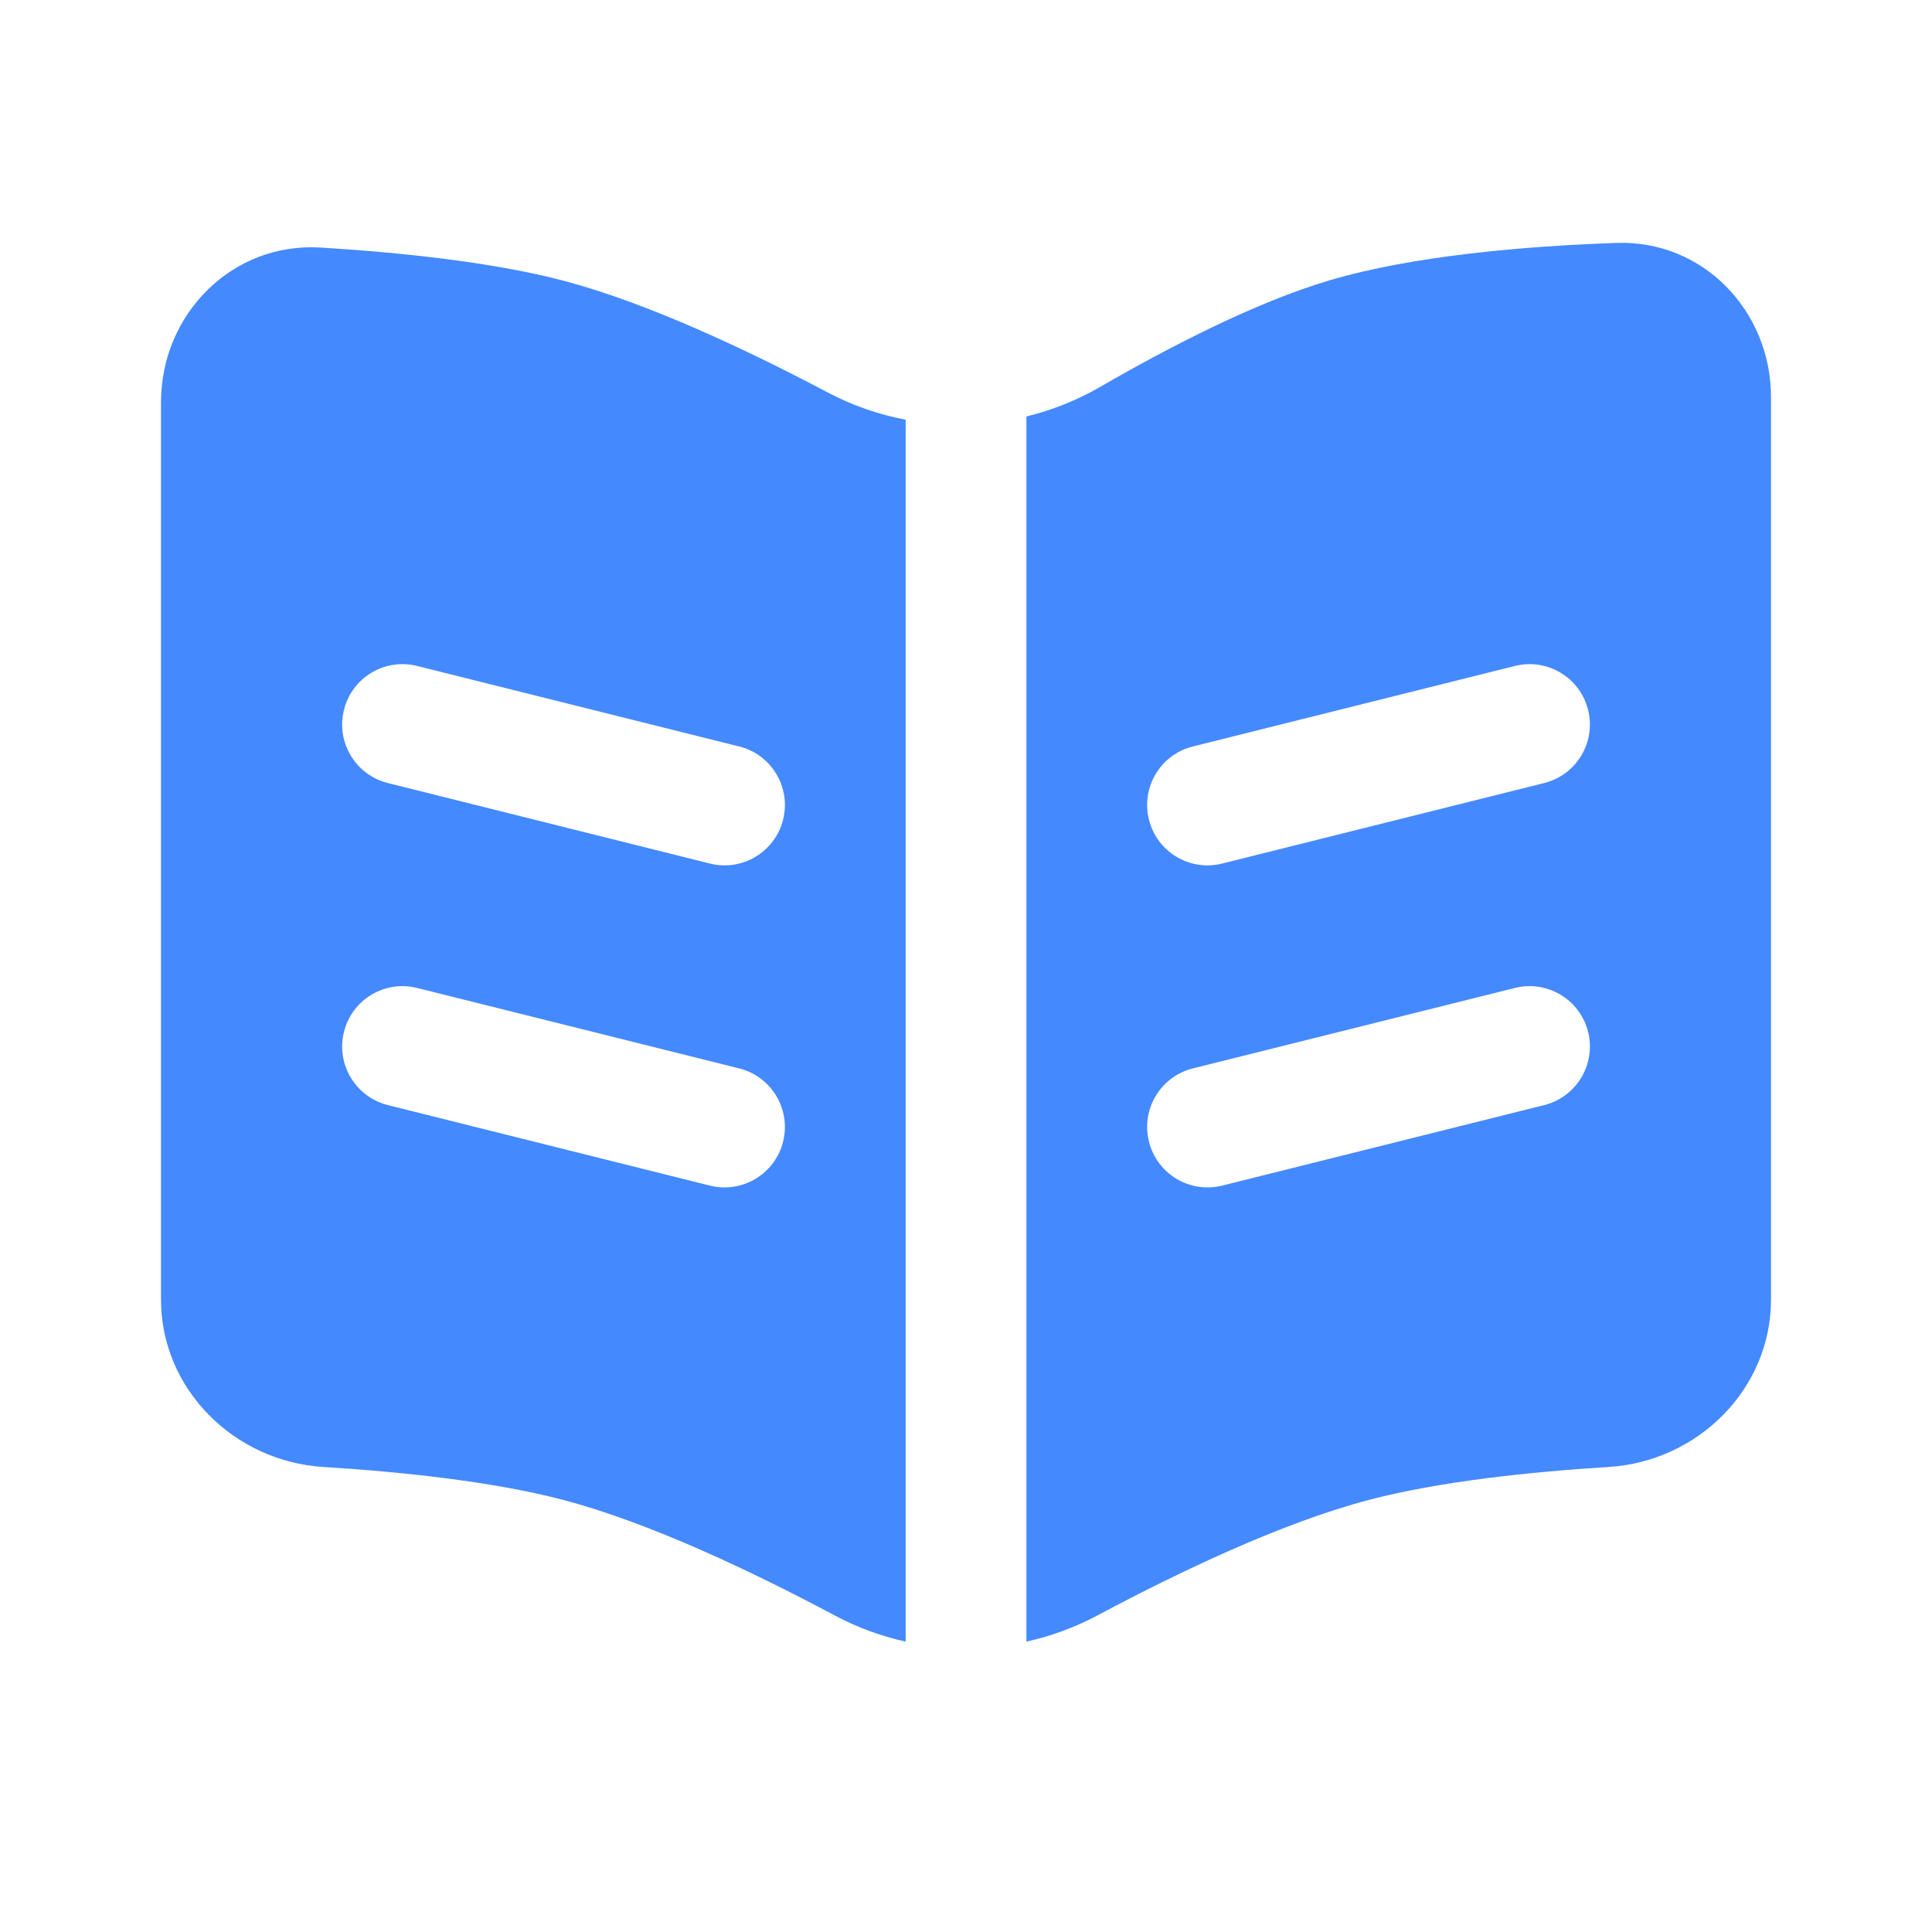
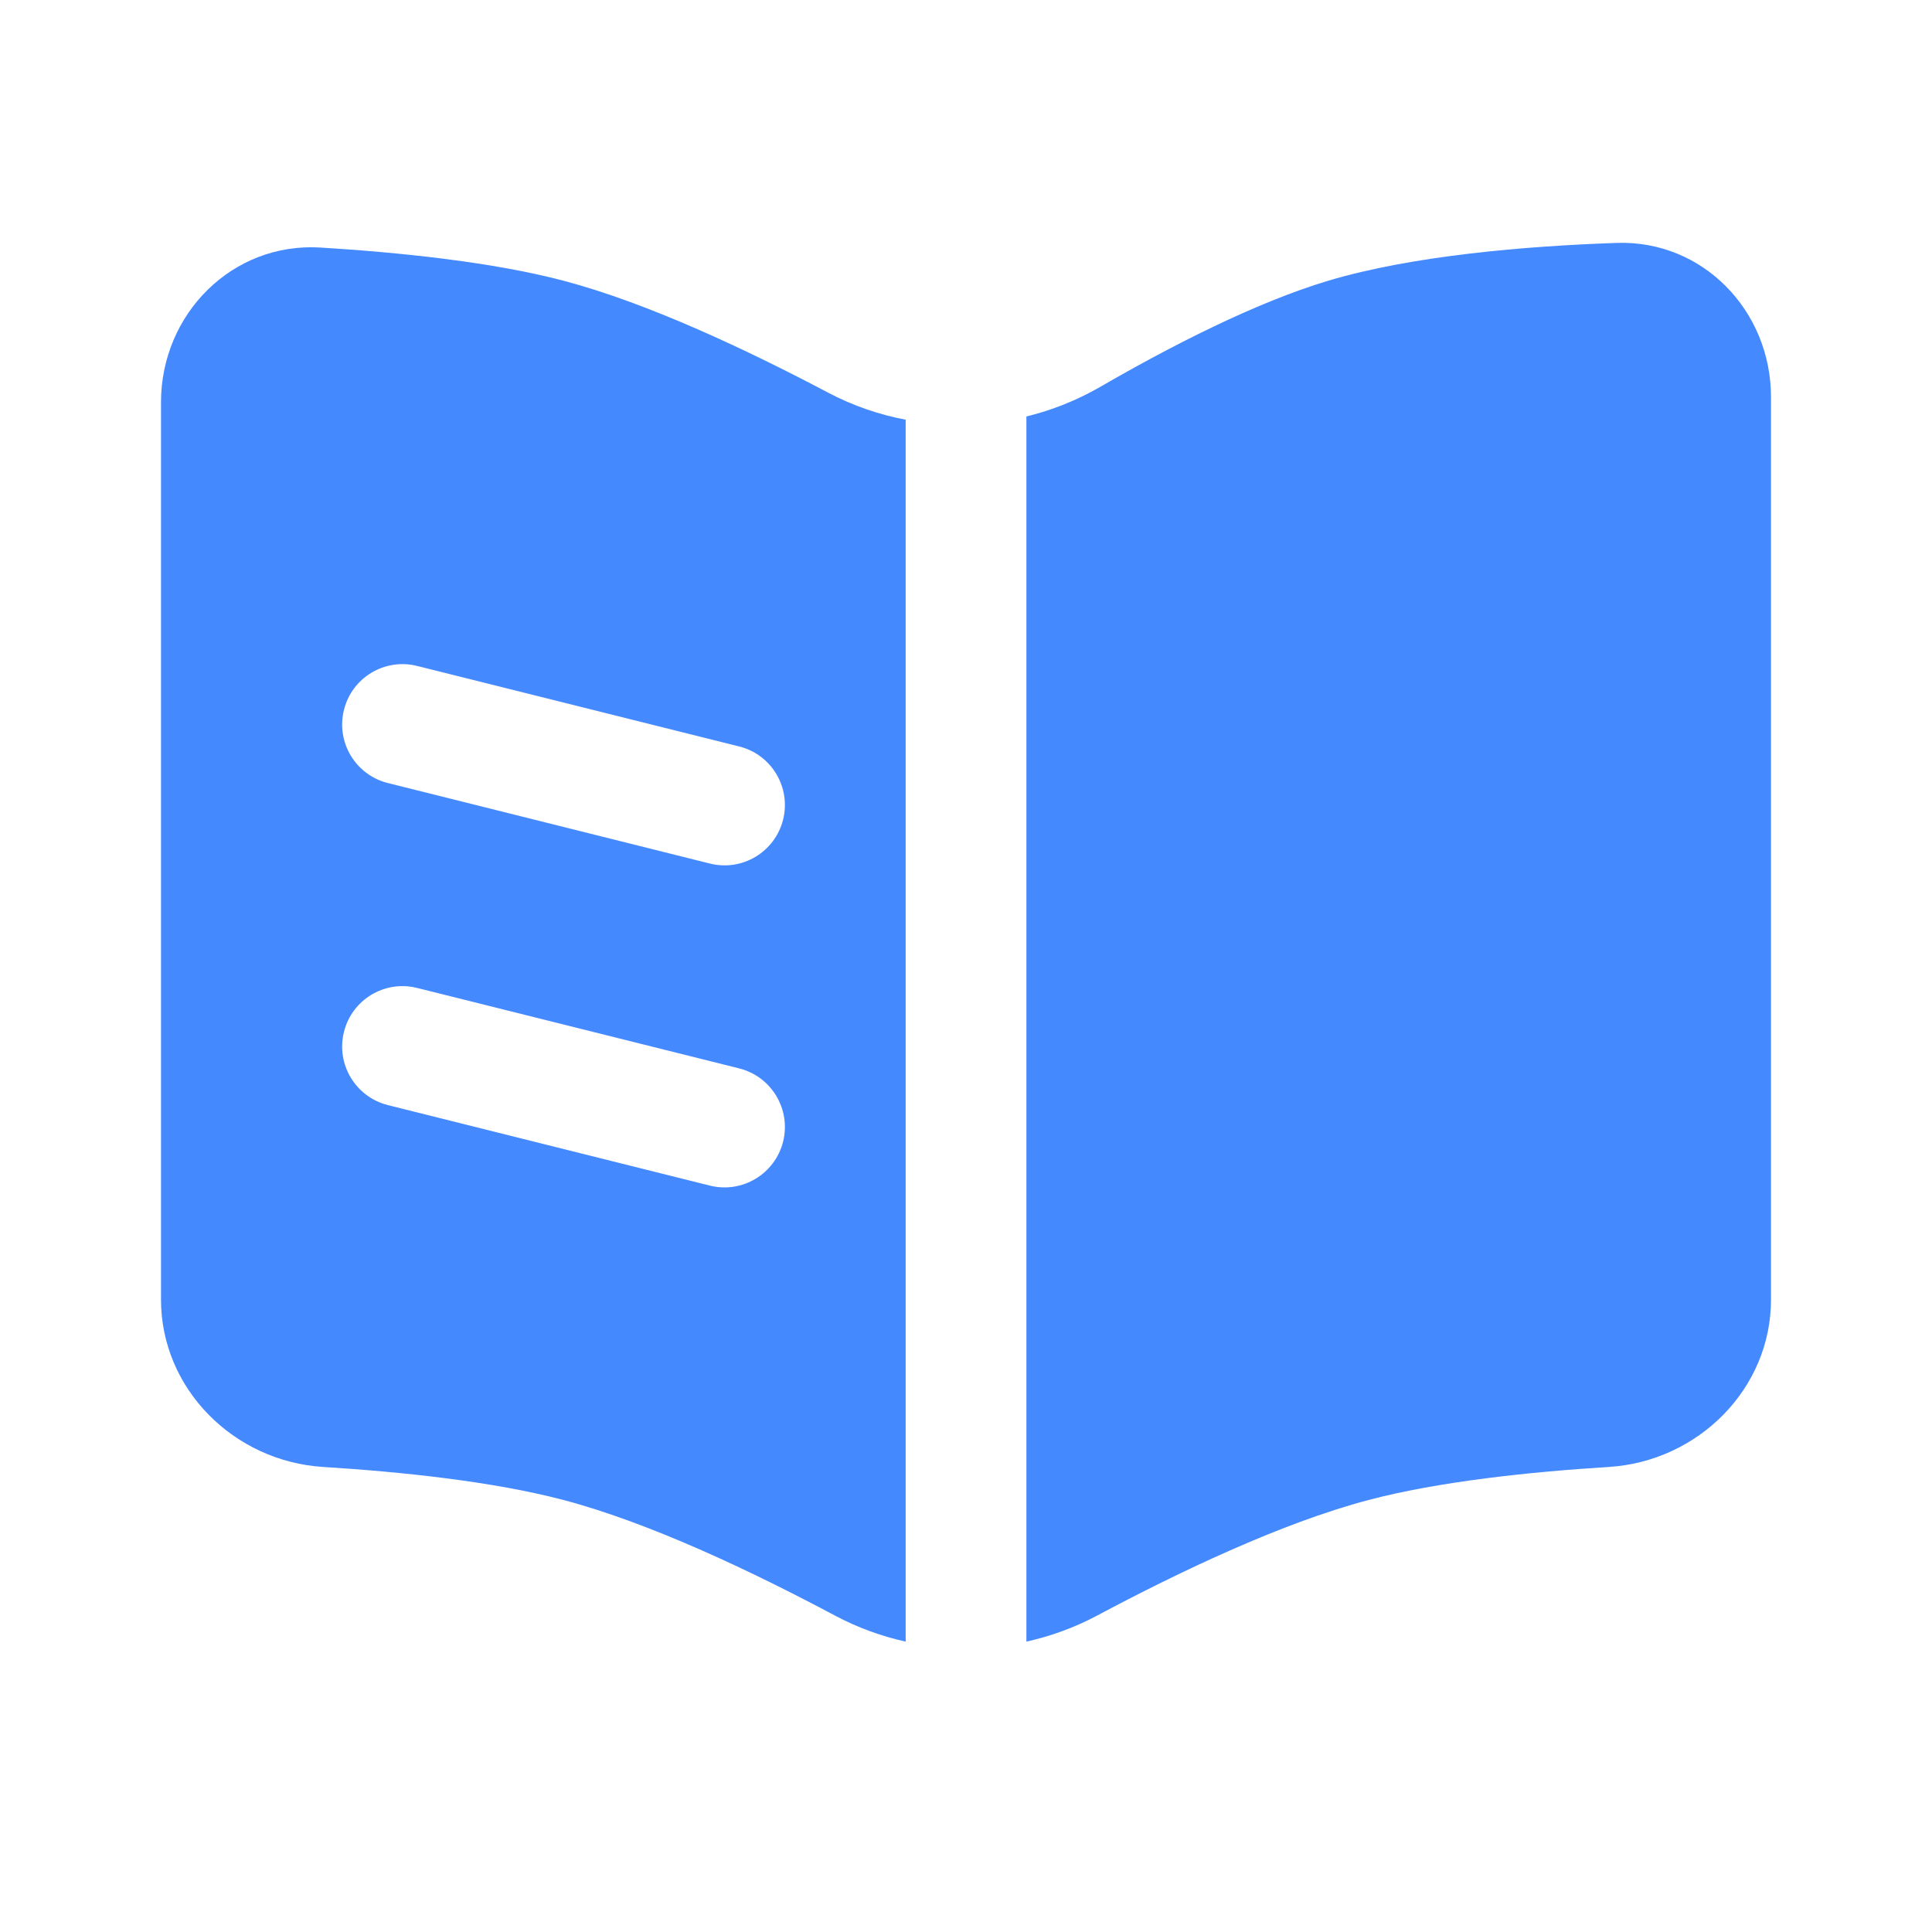
<svg xmlns="http://www.w3.org/2000/svg" width="30" height="30" viewBox="0 0 30 30" fill="none">
-   <path fill-rule="evenodd" clip-rule="evenodd" d="M2.5 20.18V6.247C2.5 4.875 3.608 3.759 4.978 3.844C6.198 3.919 7.642 4.067 8.75 4.359C10.062 4.705 11.62 5.443 12.853 6.094C13.237 6.297 13.645 6.438 14.063 6.517V25.491C13.684 25.407 13.315 25.273 12.966 25.087C11.716 24.421 10.102 23.648 8.75 23.292C7.654 23.003 6.23 22.854 5.019 22.779C3.633 22.692 2.5 21.568 2.5 20.18ZM6.478 10.341C5.975 10.215 5.466 10.52 5.341 11.023C5.215 11.525 5.521 12.034 6.023 12.159L11.023 13.409C11.525 13.535 12.034 13.23 12.16 12.727C12.285 12.225 11.98 11.716 11.478 11.591L6.478 10.341ZM6.478 15.341C5.975 15.215 5.466 15.52 5.341 16.023C5.215 16.525 5.521 17.034 6.023 17.16L11.023 18.41C11.525 18.535 12.034 18.23 12.16 17.727C12.285 17.225 11.98 16.716 11.478 16.59L6.478 15.341Z" fill="#4589FF" />
-   <path fill-rule="evenodd" clip-rule="evenodd" d="M15.938 25.491C16.316 25.407 16.686 25.273 17.035 25.087C18.284 24.421 19.898 23.648 21.25 23.292C22.346 23.003 23.77 22.854 24.981 22.779C26.367 22.692 27.5 21.568 27.5 20.18V6.166C27.5 4.826 26.442 3.726 25.102 3.772C23.692 3.821 21.934 3.968 20.625 4.359C19.491 4.699 18.169 5.38 17.092 6.003C16.728 6.214 16.339 6.369 15.938 6.467V25.491ZM23.978 12.159C24.48 12.034 24.785 11.525 24.66 11.023C24.534 10.52 24.025 10.215 23.523 10.341L18.523 11.591C18.02 11.716 17.715 12.225 17.841 12.727C17.966 13.23 18.475 13.535 18.978 13.409L23.978 12.159ZM23.978 17.16C24.48 17.034 24.785 16.525 24.66 16.023C24.534 15.52 24.025 15.215 23.523 15.341L18.523 16.59C18.02 16.716 17.715 17.225 17.841 17.727C17.966 18.23 18.475 18.535 18.978 18.41L23.978 17.16Z" fill="#4589FF" />
+   <path fillRule="evenodd" clipRule="evenodd" d="M2.5 20.18V6.247C2.5 4.875 3.608 3.759 4.978 3.844C6.198 3.919 7.642 4.067 8.75 4.359C10.062 4.705 11.62 5.443 12.853 6.094C13.237 6.297 13.645 6.438 14.063 6.517V25.491C13.684 25.407 13.315 25.273 12.966 25.087C11.716 24.421 10.102 23.648 8.75 23.292C7.654 23.003 6.23 22.854 5.019 22.779C3.633 22.692 2.5 21.568 2.5 20.18ZM6.478 10.341C5.975 10.215 5.466 10.52 5.341 11.023C5.215 11.525 5.521 12.034 6.023 12.159L11.023 13.409C11.525 13.535 12.034 13.23 12.16 12.727C12.285 12.225 11.98 11.716 11.478 11.591L6.478 10.341ZM6.478 15.341C5.975 15.215 5.466 15.52 5.341 16.023C5.215 16.525 5.521 17.034 6.023 17.16L11.023 18.41C11.525 18.535 12.034 18.23 12.16 17.727C12.285 17.225 11.98 16.716 11.478 16.59L6.478 15.341Z" fill="#4589FF" />
+   <path fillRule="evenodd" clipRule="evenodd" d="M15.938 25.491C16.316 25.407 16.686 25.273 17.035 25.087C18.284 24.421 19.898 23.648 21.25 23.292C22.346 23.003 23.77 22.854 24.981 22.779C26.367 22.692 27.5 21.568 27.5 20.18V6.166C27.5 4.826 26.442 3.726 25.102 3.772C23.692 3.821 21.934 3.968 20.625 4.359C19.491 4.699 18.169 5.38 17.092 6.003C16.728 6.214 16.339 6.369 15.938 6.467V25.491ZM23.978 12.159C24.48 12.034 24.785 11.525 24.66 11.023C24.534 10.52 24.025 10.215 23.523 10.341L18.523 11.591C18.02 11.716 17.715 12.225 17.841 12.727C17.966 13.23 18.475 13.535 18.978 13.409L23.978 12.159ZM23.978 17.16C24.48 17.034 24.785 16.525 24.66 16.023C24.534 15.52 24.025 15.215 23.523 15.341L18.523 16.59C18.02 16.716 17.715 17.225 17.841 17.727C17.966 18.23 18.475 18.535 18.978 18.41L23.978 17.16Z" fill="#4589FF" />
</svg>
